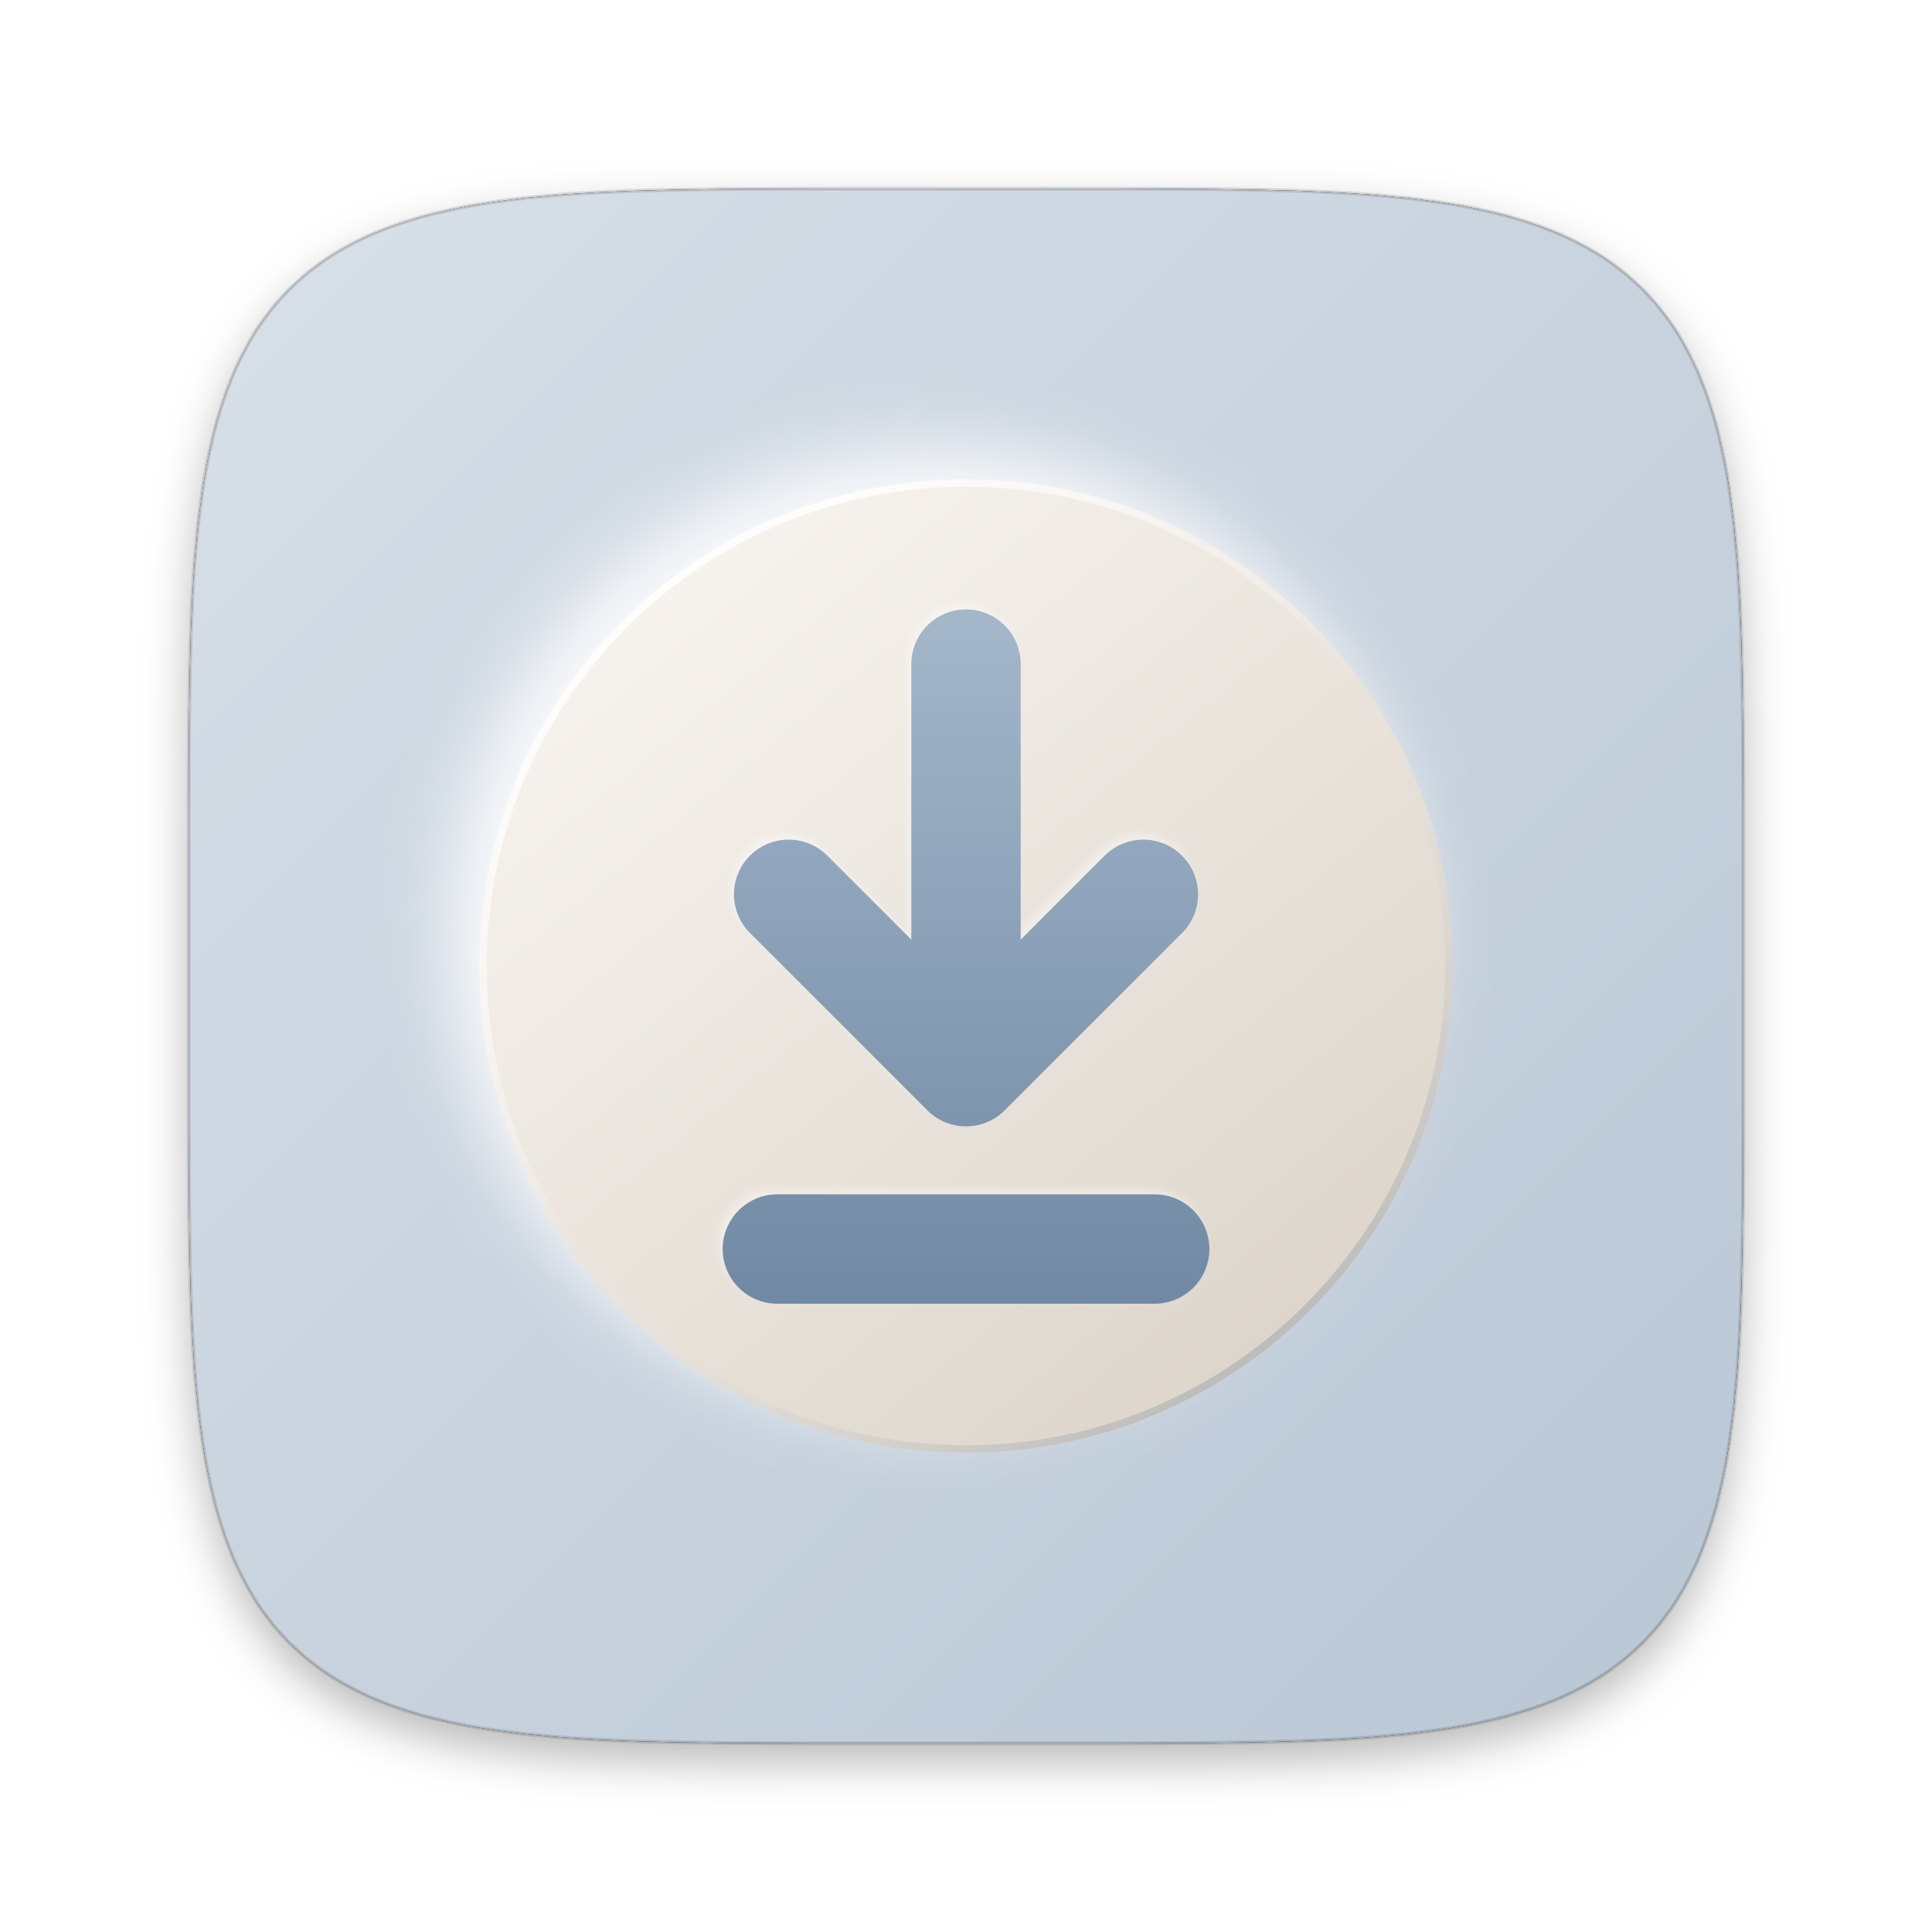
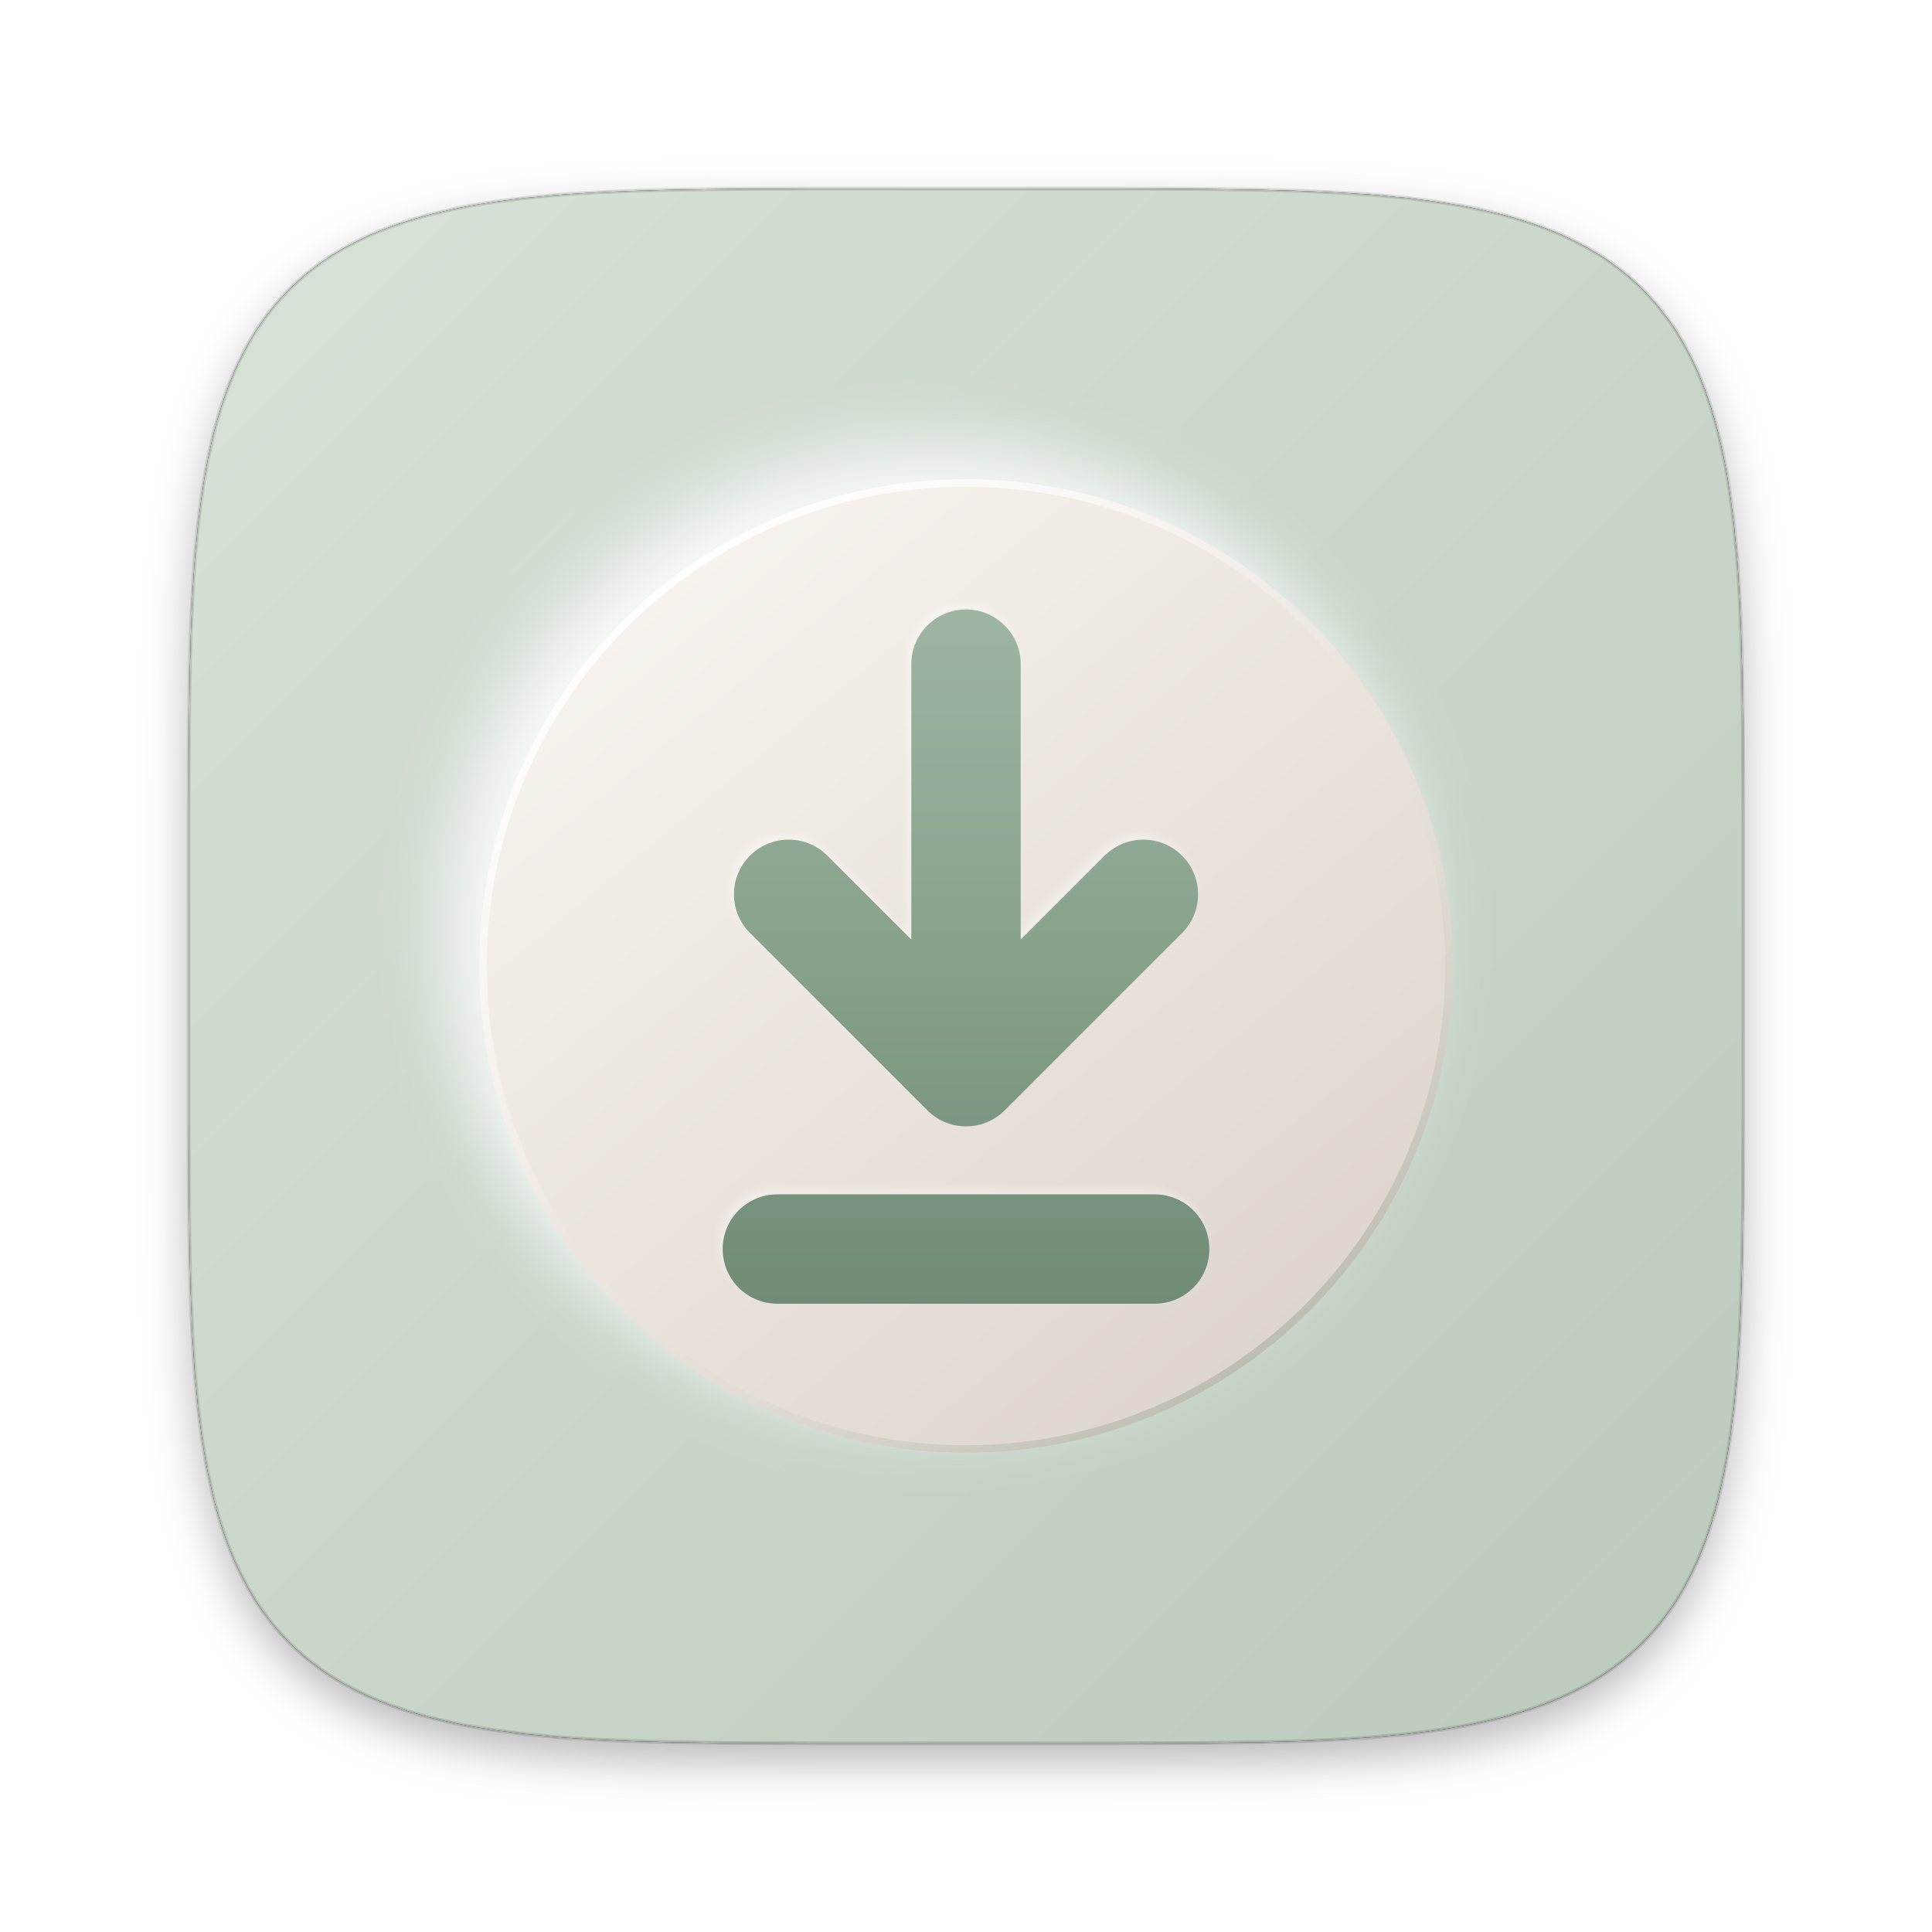
<svg xmlns="http://www.w3.org/2000/svg" viewBox="0 0 1024 1024" width="1024" height="1024">
  <defs>
    <path id="sq" d="M924.0,512.0 L924.0,593.6 L923.9,619.7 L923.8,638.6 L923.6,654.0 L923.4,667.2 L923.1,679.0 L922.8,689.5 L922.4,699.2 L922.0,708.2 L921.5,716.5 L921.0,724.4 L920.4,731.8 L919.7,738.8 L919.1,745.5 L918.3,751.9 L917.5,758.1 L916.7,763.9 L915.8,769.6 L914.9,775.0 L913.9,780.2 L912.8,785.3 L911.7,790.2 L910.6,794.9 L909.4,799.5 L908.1,803.9 L906.8,808.2 L905.4,812.4 L904.0,816.5 L902.5,820.4 L901.0,824.2 L899.4,828.0 L897.7,831.6 L896.0,835.1 L894.2,838.5 L892.4,841.9 L890.5,845.1 L888.6,848.3 L886.6,851.3 L884.5,854.3 L882.3,857.2 L880.1,860.1 L877.9,862.8 L875.5,865.5 L873.1,868.1 L870.7,870.7 L868.1,873.1 L865.5,875.5 L862.8,877.9 L860.1,880.1 L857.2,882.3 L854.3,884.5 L851.3,886.6 L848.3,888.6 L845.1,890.5 L841.9,892.4 L838.5,894.2 L835.1,896.0 L831.6,897.7 L828.0,899.4 L824.2,901.0 L820.4,902.5 L816.5,904.0 L812.4,905.4 L808.2,906.8 L803.9,908.1 L799.5,909.4 L794.9,910.6 L790.2,911.7 L785.3,912.8 L780.2,913.9 L775.0,914.9 L769.6,915.8 L763.9,916.7 L758.1,917.5 L751.9,918.3 L745.5,919.1 L738.8,919.7 L731.8,920.4 L724.4,921.0 L716.5,921.5 L708.2,922.0 L699.2,922.4 L689.5,922.8 L679.0,923.1 L667.2,923.4 L654.0,923.6 L638.6,923.8 L619.7,923.9 L593.6,924.0 L512.0,924.0 L430.4,924.0 L404.3,923.9 L385.4,923.8 L370.0,923.6 L356.8,923.4 L345.0,923.1 L334.5,922.8 L324.8,922.4 L315.8,922.0 L307.5,921.5 L299.6,921.0 L292.2,920.4 L285.2,919.7 L278.5,919.1 L272.1,918.3 L265.9,917.5 L260.1,916.7 L254.4,915.8 L249.0,914.9 L243.8,913.9 L238.7,912.8 L233.8,911.7 L229.1,910.6 L224.5,909.4 L220.1,908.1 L215.8,906.8 L211.6,905.4 L207.5,904.0 L203.6,902.5 L199.8,901.0 L196.0,899.4 L192.4,897.7 L188.9,896.0 L185.5,894.2 L182.1,892.4 L178.9,890.5 L175.7,888.6 L172.7,886.6 L169.7,884.5 L166.8,882.3 L163.9,880.1 L161.2,877.9 L158.5,875.5 L155.9,873.1 L153.3,870.7 L150.9,868.1 L148.5,865.5 L146.1,862.8 L143.9,860.1 L141.7,857.2 L139.5,854.3 L137.4,851.3 L135.4,848.3 L133.5,845.1 L131.6,841.9 L129.8,838.5 L128.0,835.1 L126.3,831.6 L124.6,828.0 L123.0,824.2 L121.5,820.4 L120.0,816.5 L118.6,812.4 L117.2,808.2 L115.9,803.9 L114.6,799.5 L113.4,794.9 L112.3,790.2 L111.2,785.3 L110.1,780.2 L109.1,775.0 L108.2,769.6 L107.3,763.9 L106.5,758.1 L105.7,751.9 L104.9,745.5 L104.3,738.8 L103.6,731.8 L103.0,724.4 L102.5,716.5 L102.0,708.2 L101.6,699.2 L101.2,689.5 L100.9,679.0 L100.6,667.2 L100.4,654.0 L100.2,638.6 L100.1,619.7 L100.0,593.6 L100.0,512.0 L100.0,430.4 L100.1,404.3 L100.2,385.4 L100.4,370.0 L100.6,356.8 L100.9,345.0 L101.2,334.5 L101.6,324.8 L102.0,315.8 L102.5,307.5 L103.0,299.6 L103.6,292.2 L104.3,285.2 L104.9,278.5 L105.7,272.1 L106.5,265.9 L107.3,260.1 L108.2,254.4 L109.1,249.0 L110.1,243.8 L111.2,238.7 L112.3,233.8 L113.4,229.1 L114.6,224.5 L115.9,220.1 L117.2,215.8 L118.6,211.6 L120.0,207.5 L121.5,203.6 L123.0,199.8 L124.6,196.0 L126.3,192.4 L128.0,188.9 L129.8,185.5 L131.6,182.1 L133.5,178.9 L135.4,175.7 L137.4,172.7 L139.5,169.7 L141.7,166.8 L143.9,163.9 L146.1,161.2 L148.5,158.5 L150.9,155.9 L153.3,153.3 L155.9,150.9 L158.5,148.5 L161.2,146.1 L163.9,143.9 L166.8,141.7 L169.7,139.5 L172.7,137.4 L175.7,135.4 L178.9,133.5 L182.1,131.6 L185.5,129.8 L188.9,128.0 L192.4,126.3 L196.0,124.6 L199.8,123.0 L203.6,121.5 L207.5,120.0 L211.6,118.6 L215.8,117.2 L220.1,115.9 L224.5,114.6 L229.1,113.4 L233.8,112.3 L238.7,111.2 L243.8,110.1 L249.0,109.1 L254.4,108.2 L260.1,107.3 L265.9,106.5 L272.1,105.7 L278.5,104.9 L285.2,104.3 L292.2,103.6 L299.6,103.0 L307.5,102.5 L315.8,102.0 L324.8,101.6 L334.5,101.2 L345.0,100.9 L356.8,100.6 L370.0,100.4 L385.4,100.2 L404.3,100.1 L430.4,100.0 L512.0,100.0 L593.6,100.0 L619.7,100.1 L638.6,100.2 L654.0,100.4 L667.2,100.6 L679.0,100.9 L689.5,101.2 L699.2,101.6 L708.2,102.0 L716.5,102.5 L724.4,103.0 L731.8,103.6 L738.8,104.3 L745.5,104.9 L751.9,105.7 L758.1,106.5 L763.9,107.3 L769.6,108.2 L775.0,109.1 L780.2,110.1 L785.3,111.2 L790.2,112.3 L794.9,113.4 L799.5,114.6 L803.9,115.9 L808.2,117.2 L812.4,118.6 L816.5,120.0 L820.4,121.5 L824.2,123.0 L828.0,124.6 L831.6,126.3 L835.1,128.0 L838.5,129.8 L841.9,131.6 L845.1,133.5 L848.3,135.4 L851.3,137.4 L854.3,139.5 L857.2,141.7 L860.1,143.9 L862.8,146.1 L865.5,148.5 L868.1,150.9 L870.7,153.3 L873.1,155.9 L875.5,158.5 L877.9,161.2 L880.1,163.9 L882.3,166.8 L884.5,169.7 L886.6,172.7 L888.6,175.7 L890.5,178.9 L892.4,182.1 L894.2,185.5 L896.0,188.9 L897.7,192.4 L899.4,196.0 L901.0,199.8 L902.5,203.6 L904.0,207.5 L905.4,211.6 L906.8,215.8 L908.1,220.1 L909.4,224.5 L910.6,229.1 L911.7,233.8 L912.8,238.7 L913.9,243.8 L914.9,249.0 L915.8,254.4 L916.7,260.1 L917.5,265.9 L918.3,272.1 L919.1,278.5 L919.7,285.2 L920.4,292.2 L921.0,299.6 L921.5,307.5 L922.0,315.8 L922.4,324.8 L922.8,334.5 L923.1,345.0 L923.4,356.8 L923.6,370.0 L923.8,385.4 L923.9,404.3 L924.0,430.4 Z" />
    <clipPath id="clip">
      <use href="#sq" />
    </clipPath>
    <filter id="drop" x="-10%" y="-10%" width="120%" height="125%">
      <feDropShadow dx="0" dy="10" stdDeviation="12" flood-opacity="0.28" />
    </filter>
    <linearGradient id="bg" x1="0" y1="0" x2="1" y2="1">
-       <stop offset="0" stop-color="#DCE3EB" />
-       <stop offset="1" stop-color="#B5C3D2" />
+       <stop offset="0" stop-color="#DCE5DB" />
+       <stop offset="1" stop-color="#B7C7B8" />
    </linearGradient>
    <linearGradient id="btn" x1="0.15" y1="0.1" x2="0.85" y2="0.95">
      <stop offset="0" stop-color="#F7F3EE" />
      <stop offset="1" stop-color="#DCD4CA" />
    </linearGradient>
    <linearGradient id="rim" x1="0.2" y1="0.1" x2="0.8" y2="0.9">
      <stop offset="0" stop-color="#FFFFFF" stop-opacity="0.9" />
      <stop offset="0.5" stop-color="#FFFFFF" stop-opacity="0" />
-       <stop offset="1" stop-color="#5D6F84" stop-opacity="0.25" />
+       <stop offset="1" stop-color="#5F7462" stop-opacity="0.25" />
    </linearGradient>
    <linearGradient id="glaze" gradientUnits="userSpaceOnUse" x1="0" y1="330" x2="0" y2="700">
-       <stop offset="0" stop-color="#A3B6CA" />
-       <stop offset="1" stop-color="#6F88A2" />
+       <stop offset="0" stop-color="#9DB5A0" />
+       <stop offset="1" stop-color="#6F8B74" />
    </linearGradient>
    <linearGradient id="accbtn" x1="0.15" y1="0.1" x2="0.85" y2="0.95">
-       <stop offset="0" stop-color="#A3B6CA" />
-       <stop offset="1" stop-color="#566E88" />
+       <stop offset="0" stop-color="#9DB5A0" />
+       <stop offset="1" stop-color="#56705B" />
    </linearGradient>
    <filter id="soft" filterUnits="userSpaceOnUse" x="0" y="0" width="1024" height="1024">
-       <feDropShadow dx="22" dy="28" stdDeviation="28" flood-color="#5D6F84" flood-opacity="0.45" />
+       <feDropShadow dx="22" dy="28" stdDeviation="28" flood-color="#5F7462" flood-opacity="0.45" />
      <feDropShadow dx="-16" dy="-16" stdDeviation="18" flood-color="#FFFFFF" flood-opacity="0.85" />
    </filter>
    <filter id="lift" filterUnits="userSpaceOnUse" x="0" y="0" width="1024" height="1024">
      <feDropShadow dx="5" dy="9" stdDeviation="8" flood-color="#4A4238" flood-opacity="0.35" />
      <feDropShadow dx="-2" dy="-3" stdDeviation="2" flood-color="#FFFFFF" flood-opacity="0.35" />
    </filter>
    <filter id="inset" filterUnits="userSpaceOnUse" x="0" y="0" width="1024" height="1024">
      <feOffset in="SourceAlpha" dx="9" dy="12" result="o" />
      <feGaussianBlur in="o" stdDeviation="7" result="b" />
      <feComposite in="SourceAlpha" in2="b" operator="out" result="edge" />
      <feFlood flood-color="#3E362D" flood-opacity="0.55" />
      <feComposite in2="edge" operator="in" result="sh" />
      <feOffset in="SourceAlpha" dx="-6" dy="-8" result="o2" />
      <feGaussianBlur in="o2" stdDeviation="5" result="b2" />
      <feComposite in="SourceAlpha" in2="b2" operator="out" result="edge2" />
      <feFlood flood-color="#FFFFFF" flood-opacity="0.5" />
      <feComposite in2="edge2" operator="in" result="hl" />
      <feMerge>
        <feMergeNode in="SourceGraphic" />
        <feMergeNode in="sh" />
        <feMergeNode in="hl" />
      </feMerge>
    </filter>
    <filter id="glow" filterUnits="userSpaceOnUse" x="0" y="0" width="1024" height="1024">
      <feGaussianBlur stdDeviation="16" result="g" />
      <feMerge>
        <feMergeNode in="g" />
        <feMergeNode in="SourceGraphic" />
      </feMerge>
    </filter>
  </defs>
  <use href="#sq" fill="#000" filter="url(#drop)" />
  <g clip-path="url(#clip)">
    <rect width="1024" height="1024" fill="url(#bg)" />
    <circle cx="512" cy="512" r="258" fill="url(#btn)" filter="url(#soft)" />
    <circle cx="512" cy="512" r="256" fill="none" stroke="url(#rim)" stroke-width="4" />
    <g transform="translate(512 512) scale(1.0) translate(-512 -512)" filter="url(#lift)">
      <path d="M512 352 V560 M418 474 L512 568 L606 474" fill="none" stroke="url(#glaze)" stroke-width="58" stroke-linecap="round" stroke-linejoin="round" />
      <path d="M412 662 H612" fill="none" stroke="url(#glaze)" stroke-width="58" stroke-linecap="round" stroke-linejoin="round" />
    </g>
  </g>
  <use href="#sq" fill="none" stroke="#000" stroke-opacity="0.12" stroke-width="2" />
</svg>
